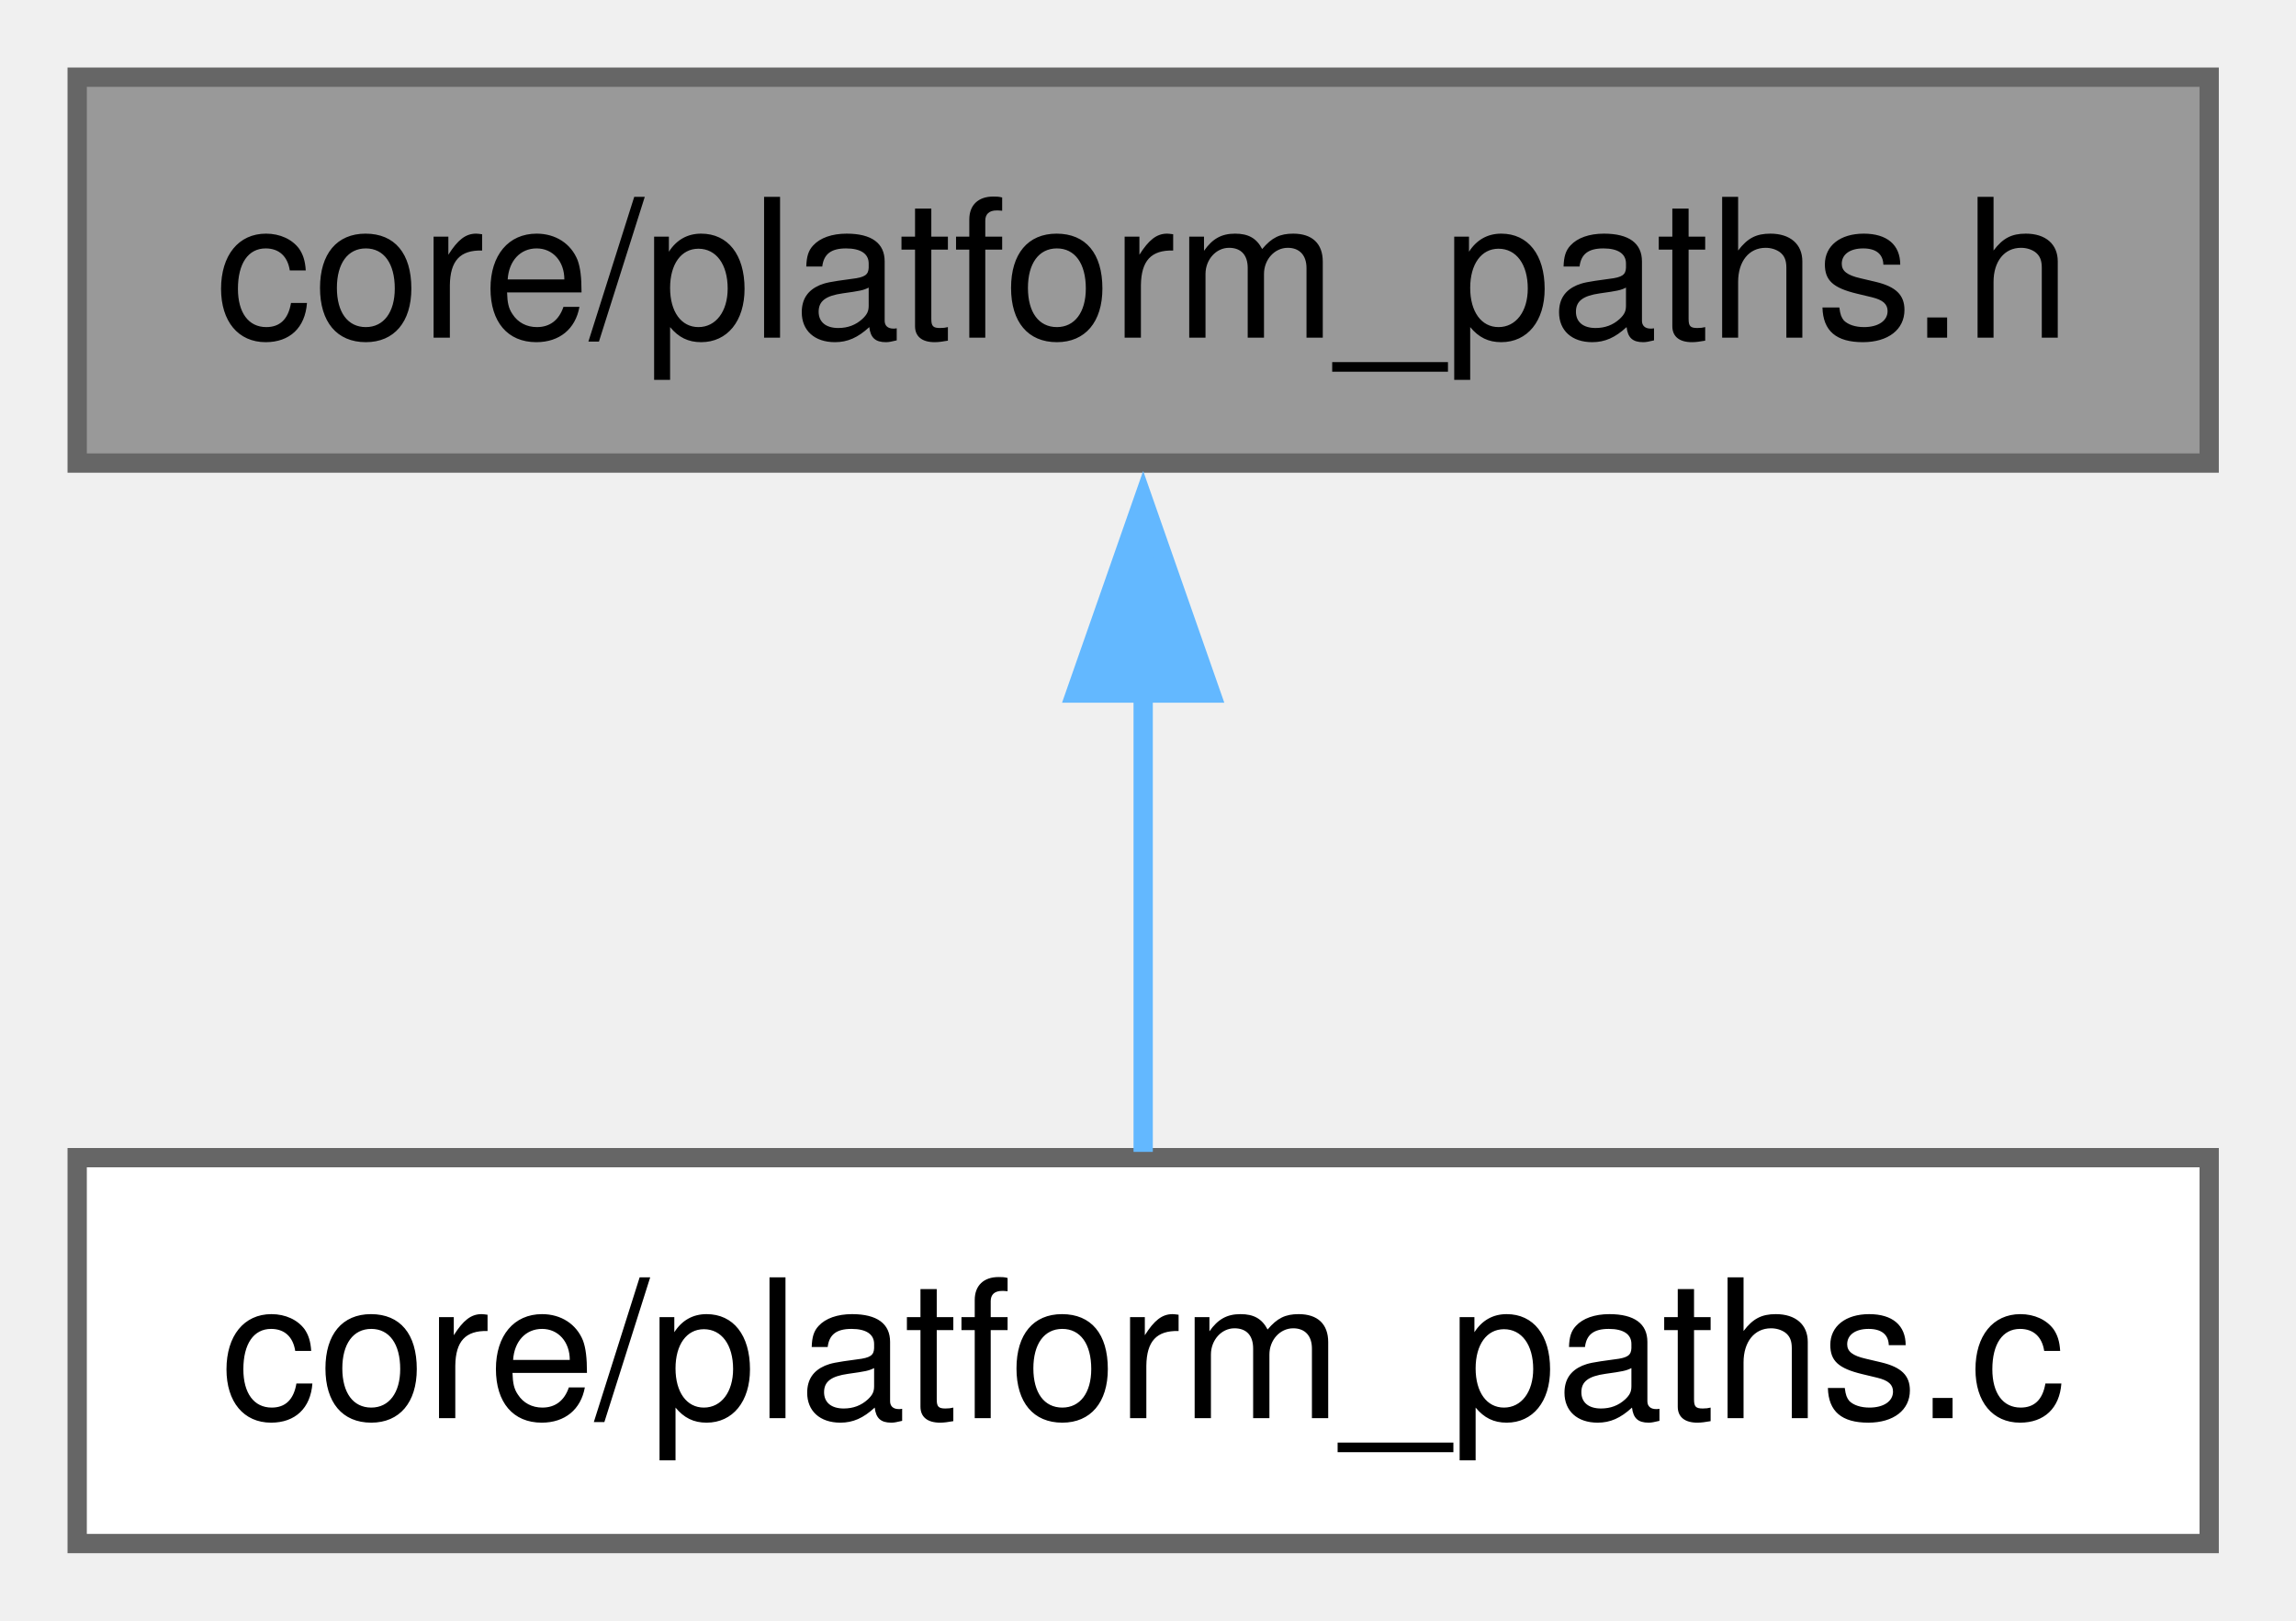
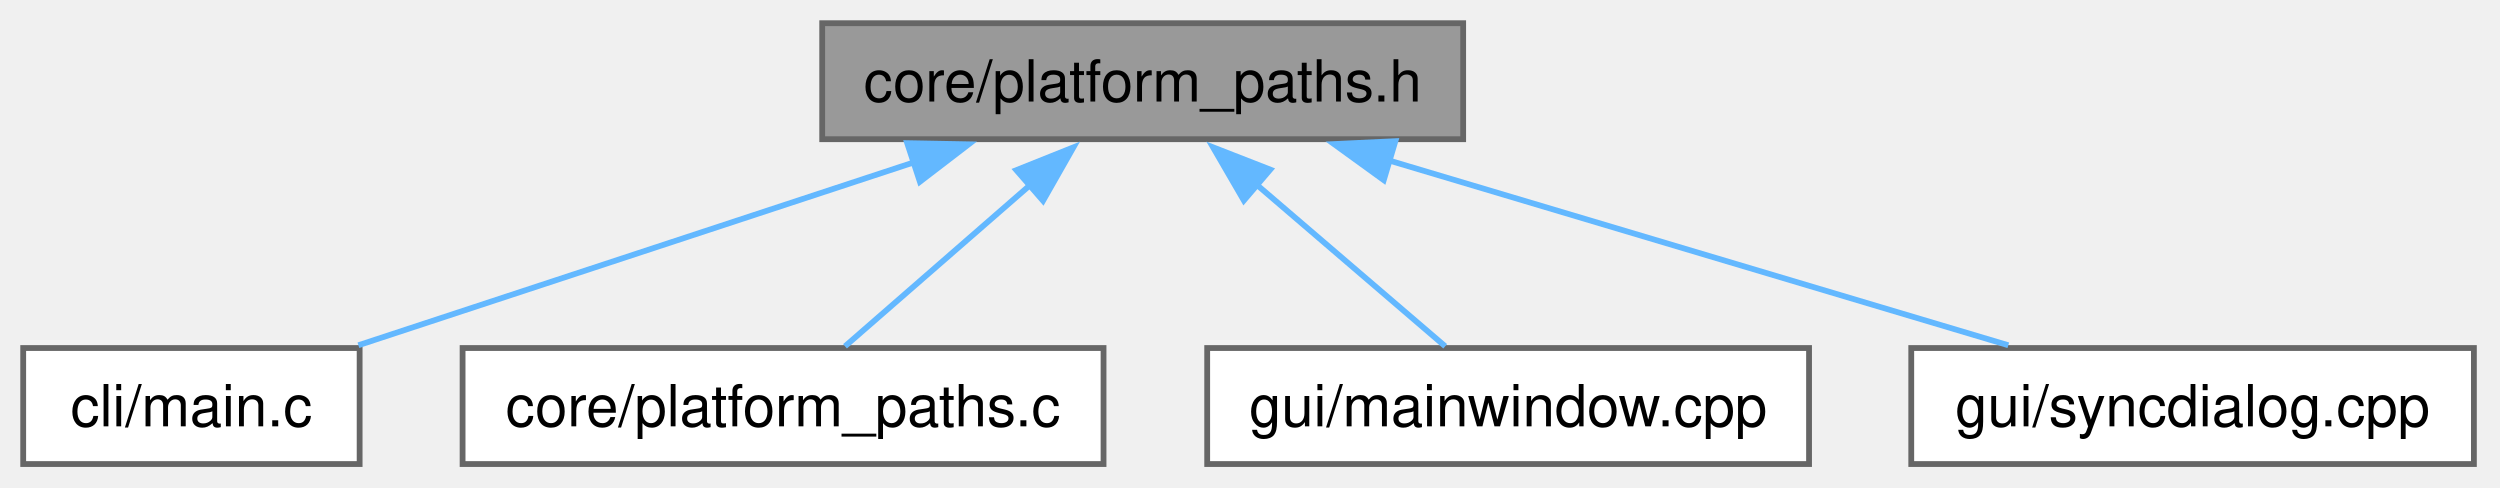
- <svg xmlns="http://www.w3.org/2000/svg" xmlns:xlink="http://www.w3.org/1999/xlink" width="119pt" height="84pt" viewBox="0.00 0.00 119.00 84.00">
+ <svg xmlns="http://www.w3.org/2000/svg" xmlns:xlink="http://www.w3.org/1999/xlink" width="431pt" height="84pt" viewBox="0.00 0.00 431.00 84.00">
  <g id="graph0" class="graph" transform="scale(1 1) rotate(0) translate(4 80)">
    <g id="Node000001" class="node">
      <g id="a_Node000001">
        <a xlink:title=" ">
-           <polygon fill="#999999" stroke="#666666" points="110.5,-76 0,-76 0,-56 110.5,-56 110.5,-76" />
-           <text xml:space="preserve" text-anchor="middle" x="55.25" y="-62.5" font-family="Helvetica,sans-Serif" font-size="10.00">core/platform_paths.h</text>
+           <polygon fill="#999999" stroke="#666666" points="248.25,-76 137.75,-76 137.75,-56 248.25,-56 248.25,-76" />
+           <text xml:space="preserve" text-anchor="middle" x="193" y="-62.5" font-family="Helvetica,sans-Serif" font-size="10.00">core/platform_paths.h</text>
        </a>
      </g>
    </g>
    <g id="Node000002" class="node">
      <g id="a_Node000002">
-         <a xlink:href="platform__paths_8c.html" target="_top" xlink:title=" ">
-           <polygon fill="white" stroke="#666666" points="110.5,-20 0,-20 0,0 110.5,0 110.5,-20" />
-           <text xml:space="preserve" text-anchor="middle" x="55.25" y="-6.5" font-family="Helvetica,sans-Serif" font-size="10.00">core/platform_paths.c</text>
+         <a xlink:href="main_8c.html" target="_top" xlink:title=" ">
+           <polygon fill="white" stroke="#666666" points="58,-20 0,-20 0,0 58,0 58,-20" />
+           <text xml:space="preserve" text-anchor="middle" x="29" y="-6.5" font-family="Helvetica,sans-Serif" font-size="10.00">cli/main.c</text>
        </a>
      </g>
    </g>
    <g id="edge1_Node000001_Node000002" class="edge">
      <g id="a_edge1_Node000001_Node000002">
        <a xlink:title=" ">
-           <path fill="none" stroke="#63b8ff" d="M55.25,-44.13C55.25,-35.9 55.25,-26.85 55.25,-20.3" />
-           <polygon fill="#63b8ff" stroke="#63b8ff" points="51.75,-44.08 55.25,-54.08 58.75,-44.08 51.75,-44.08" />
+           <path fill="none" stroke="#63b8ff" d="M153.67,-52.05C124.14,-42.33 84.39,-29.24 57.79,-20.48" />
+           <polygon fill="#63b8ff" stroke="#63b8ff" points="152.4,-55.32 163,-55.12 154.59,-48.67 152.4,-55.32" />
+         </a>
+       </g>
+     </g>
+     <g id="Node000003" class="node">
+       <g id="a_Node000003">
+         <a xlink:href="platform__paths_8c.html" target="_top" xlink:title=" ">
+           <polygon fill="white" stroke="#666666" points="186.25,-20 75.75,-20 75.75,0 186.25,0 186.25,-20" />
+           <text xml:space="preserve" text-anchor="middle" x="131" y="-6.5" font-family="Helvetica,sans-Serif" font-size="10.00">core/platform_paths.c</text>
+         </a>
+       </g>
+     </g>
+     <g id="edge2_Node000001_Node000003" class="edge">
+       <g id="a_edge2_Node000001_Node000003">
+         <a xlink:title=" ">
+           <path fill="none" stroke="#63b8ff" d="M173.63,-48.13C163.08,-38.94 150.44,-27.93 141.68,-20.3" />
+           <polygon fill="#63b8ff" stroke="#63b8ff" points="171.22,-50.67 181.06,-54.6 175.82,-45.39 171.22,-50.67" />
+         </a>
+       </g>
+     </g>
+     <g id="Node000004" class="node">
+       <g id="a_Node000004">
+         <a xlink:href="mainwindow_8cpp.html" target="_top" xlink:title=" ">
+           <polygon fill="white" stroke="#666666" points="307.88,-20 204.12,-20 204.12,0 307.88,0 307.88,-20" />
+           <text xml:space="preserve" text-anchor="middle" x="256" y="-6.5" font-family="Helvetica,sans-Serif" font-size="10.00">gui/mainwindow.cpp</text>
+         </a>
+       </g>
+     </g>
+     <g id="edge3_Node000001_Node000004" class="edge">
+       <g id="a_edge3_Node000001_Node000004">
+         <a xlink:title=" ">
+           <path fill="none" stroke="#63b8ff" d="M212.69,-48.13C223.4,-38.94 236.25,-27.93 245.15,-20.3" />
+           <polygon fill="#63b8ff" stroke="#63b8ff" points="210.44,-45.44 205.12,-54.61 214.99,-50.76 210.44,-45.44" />
+         </a>
+       </g>
+     </g>
+     <g id="Node000005" class="node">
+       <g id="a_Node000005">
+         <a xlink:href="syncdialog_8cpp.html" target="_top" xlink:title=" ">
+           <polygon fill="white" stroke="#666666" points="422.5,-20 325.5,-20 325.5,0 422.5,0 422.5,-20" />
+           <text xml:space="preserve" text-anchor="middle" x="374" y="-6.5" font-family="Helvetica,sans-Serif" font-size="10.00">gui/syncdialog.cpp</text>
+         </a>
+       </g>
+     </g>
+     <g id="edge4_Node000001_Node000005" class="edge">
+       <g id="a_edge4_Node000001_Node000005">
+         <a xlink:title=" ">
+           <path fill="none" stroke="#63b8ff" d="M235.55,-52.31C268.22,-42.56 312.61,-29.32 342.23,-20.48" />
+           <polygon fill="#63b8ff" stroke="#63b8ff" points="234.56,-48.95 225.98,-55.16 236.56,-55.66 234.56,-48.95" />
        </a>
      </g>
    </g>
  </g>
</svg>
